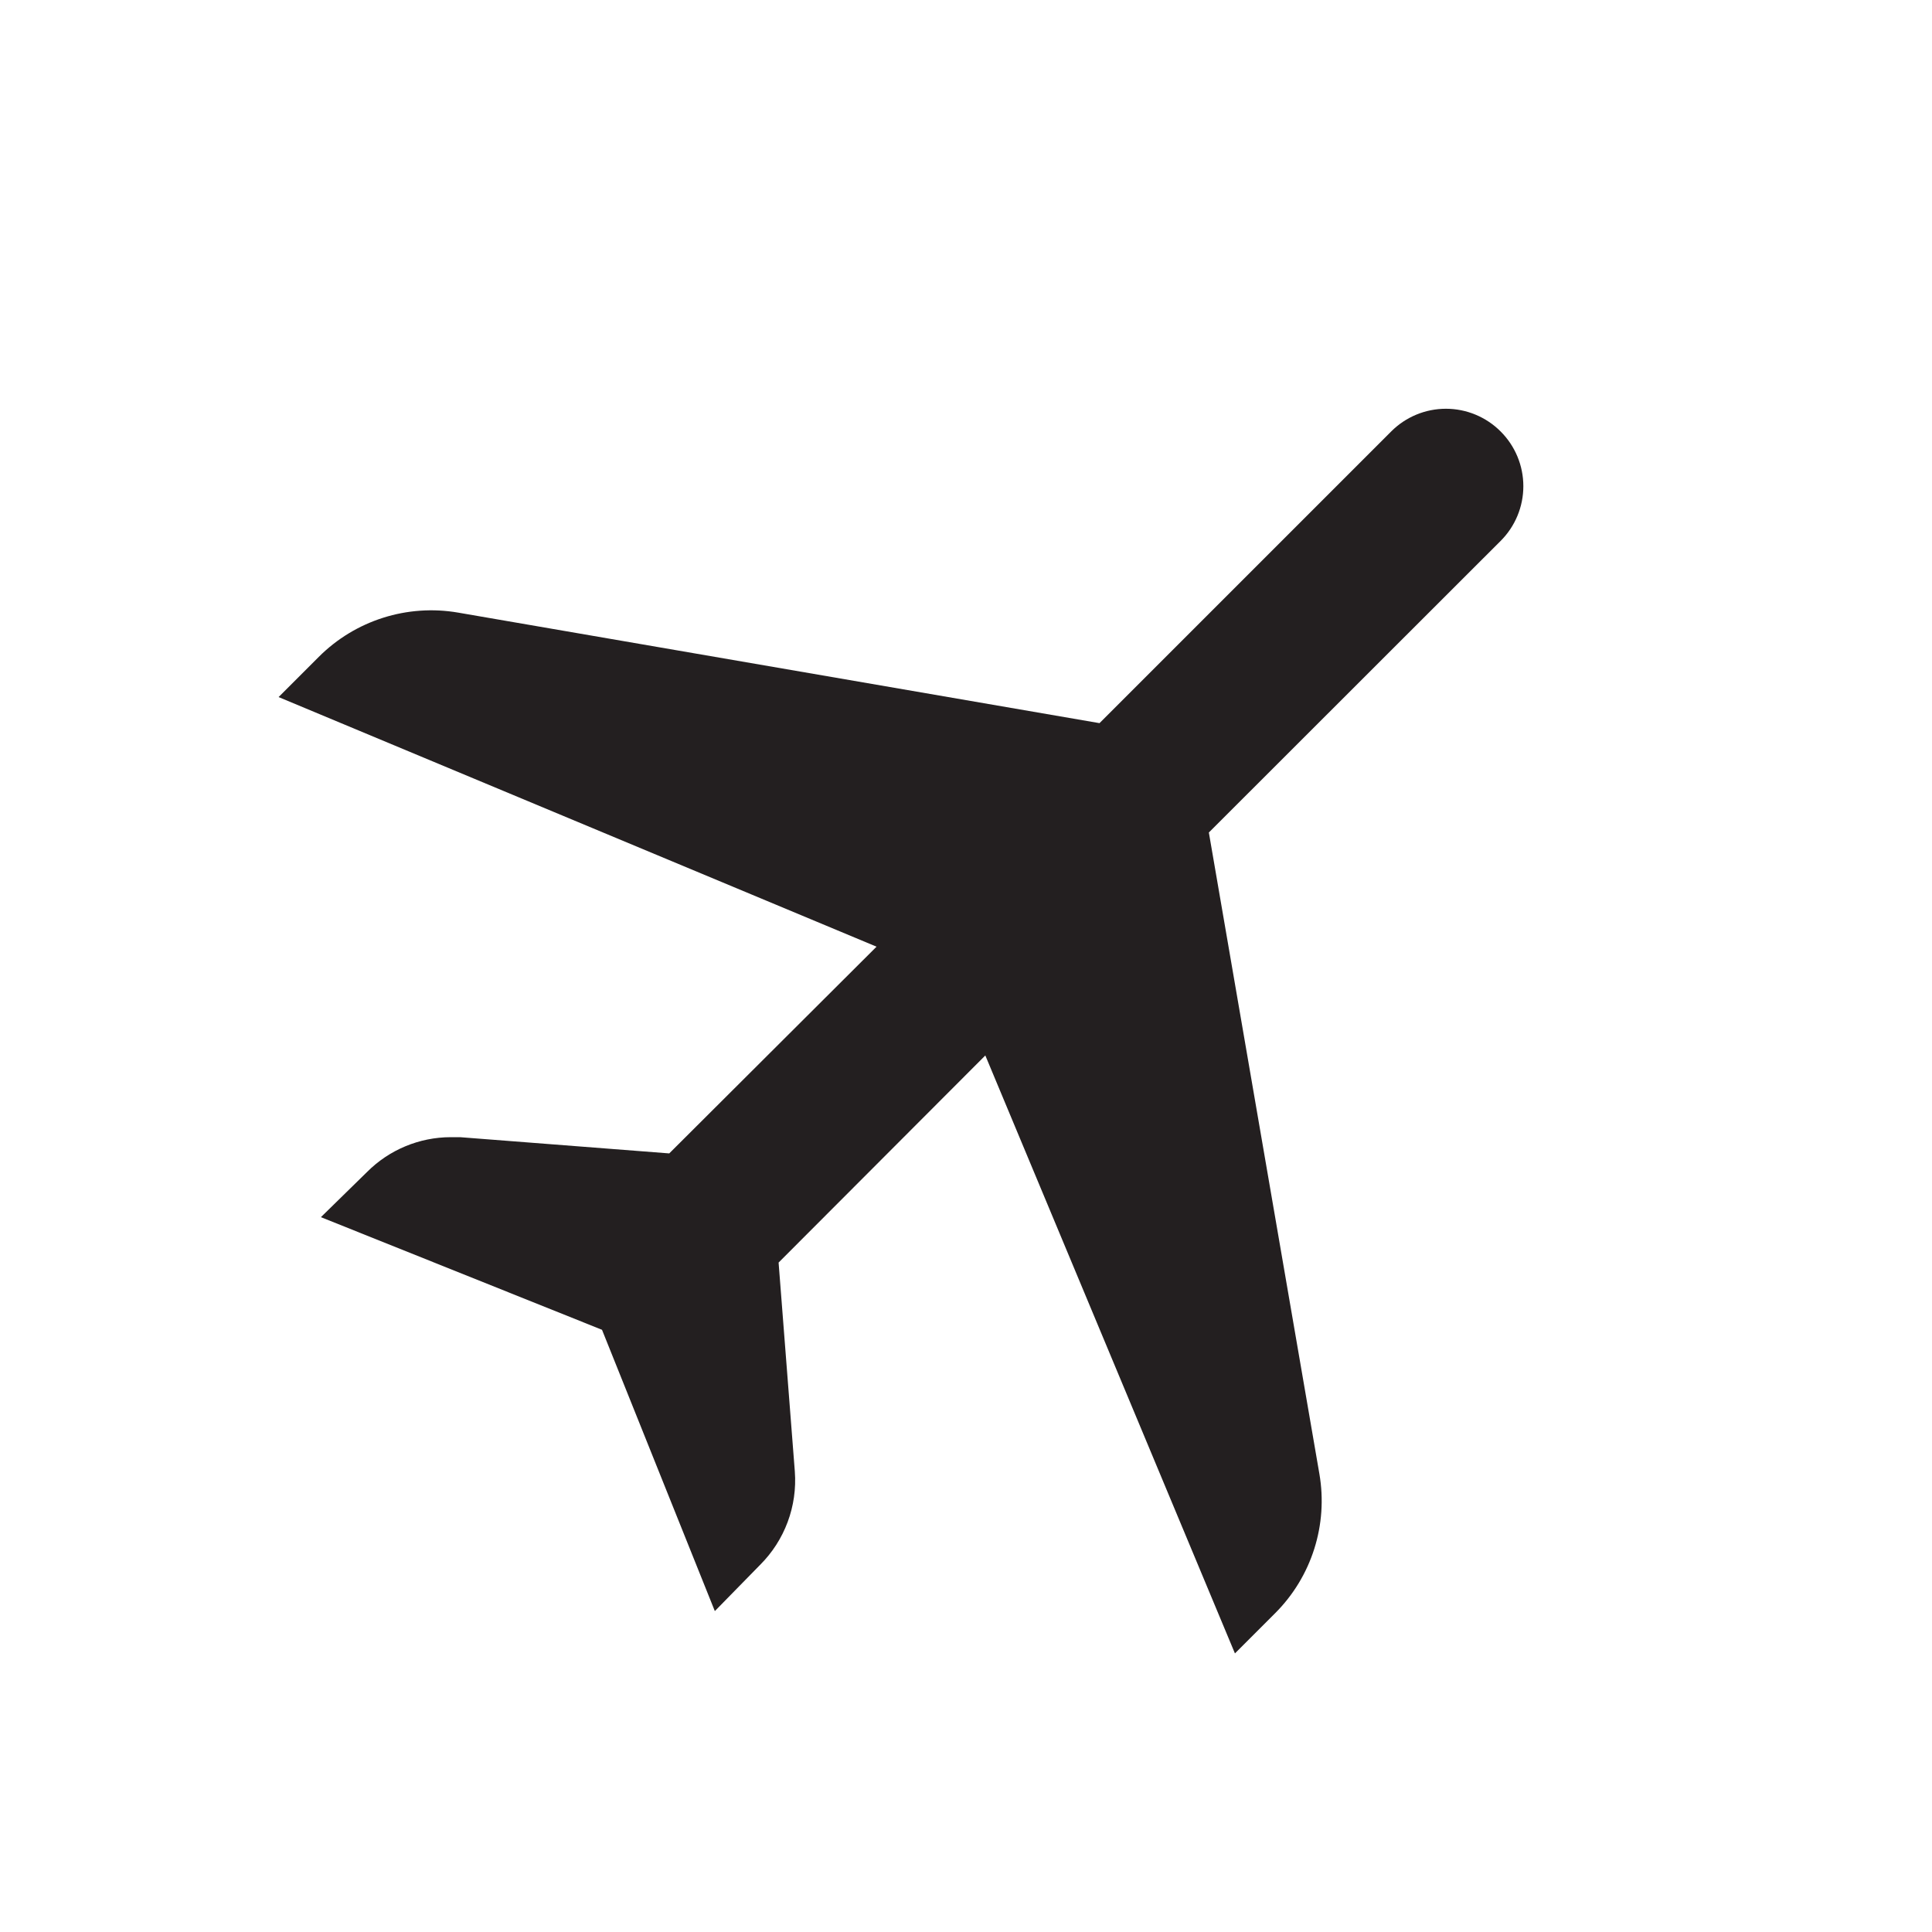
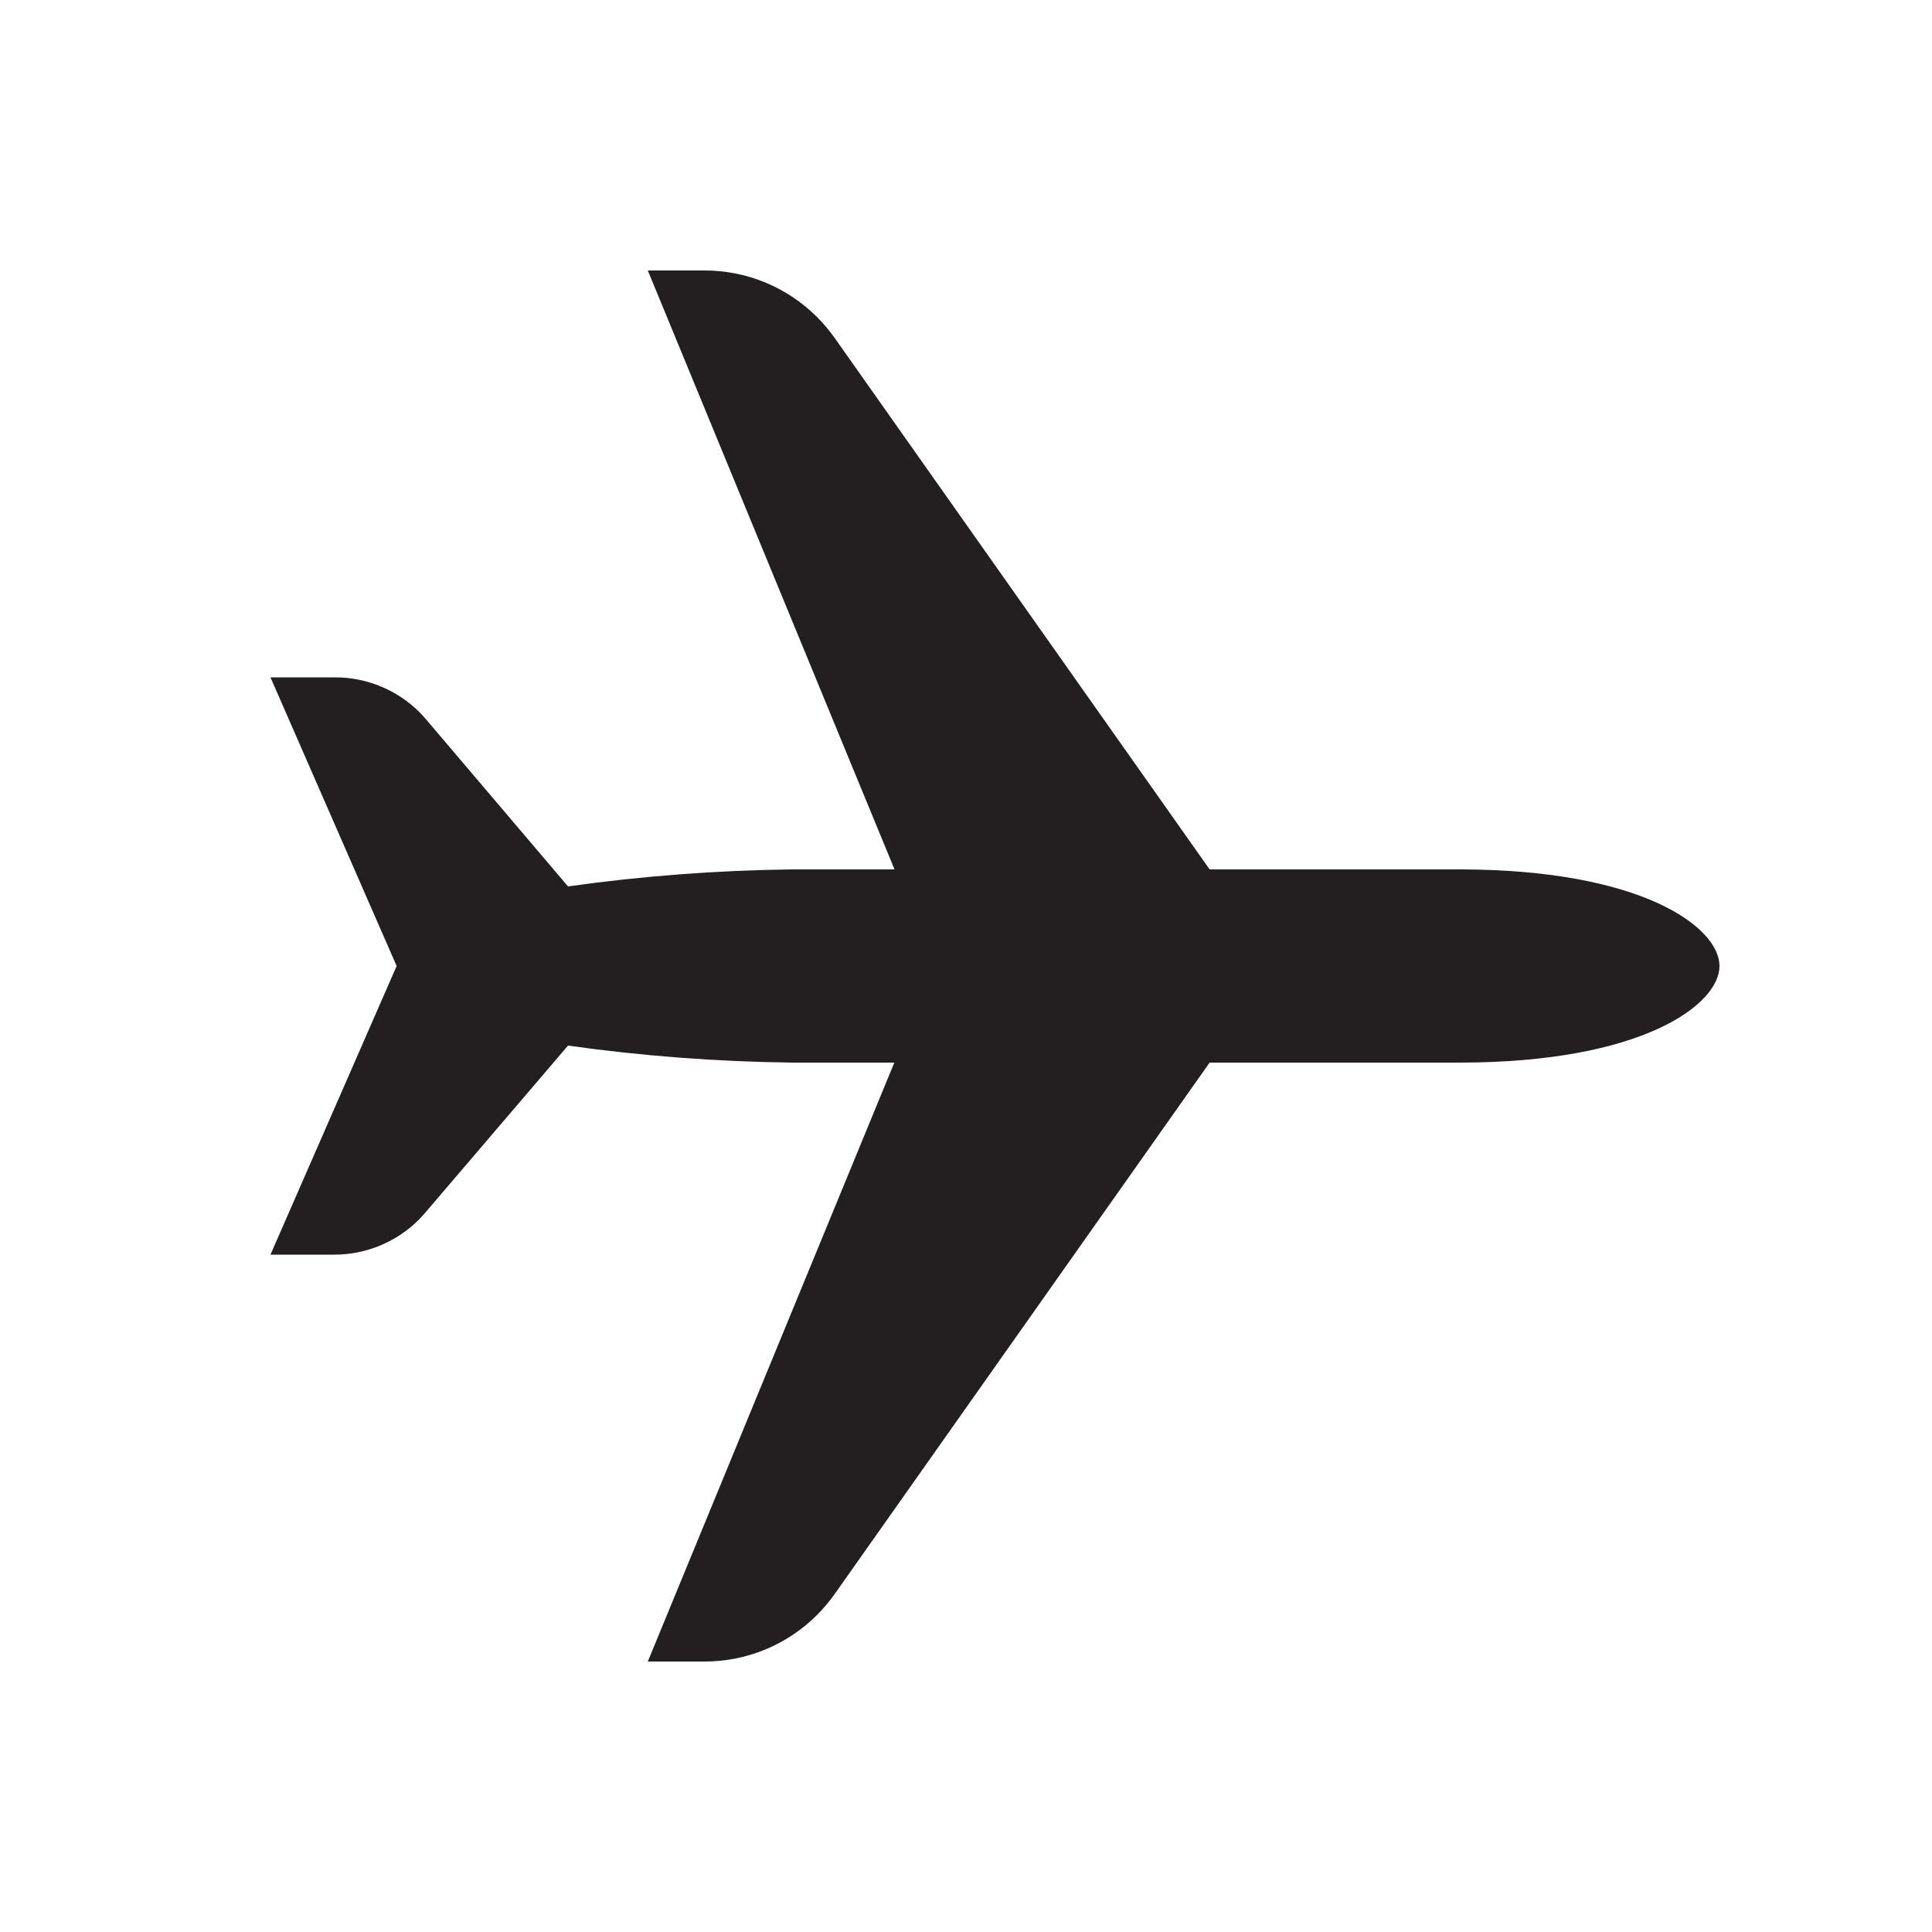
<svg xmlns="http://www.w3.org/2000/svg" viewBox="0 0 100 100">
  <defs>
    <style>.cls-1{fill:#231f20;}</style>
  </defs>
  <g id="Graphics">
-     <path class="cls-1" d="M77.67,22.33a4,4,0,0,0-5.66,0l-15.1,15.1L23.72,31.71A8.23,8.23,0,0,0,16.5,34l-2.08,2.08L45.37,49,34.64,59.7l-10.83-.84h-.48A6.13,6.13,0,0,0,19,60.66L16.61,63l14.55,5.83L37,83.39,39.34,81a6.18,6.18,0,0,0,1.8-4.84L40.3,65.35,51,54.63,63.92,85.58,66,83.5a8.22,8.22,0,0,0,2.29-7.22L62.57,43.09,77.67,28A4,4,0,0,0,77.67,22.33Z" />
+     <path class="cls-1" d="M89,50c0,2-4,5-13.46,5H62.61L43.2,82.51a8.66,8.66,0,0,1-.91,1.08A8.22,8.22,0,0,1,36.47,86H33.53L46.29,55H41a91.54,91.54,0,0,1-11.6-.88L22,62.78c-.11.12-.21.24-.32.35a6.19,6.19,0,0,1-4.37,1.81H14L20.53,50,14,35.06h3.35a6.19,6.19,0,0,1,4.37,1.81c.11.11.21.23.32.35l7.36,8.66A91.54,91.54,0,0,1,41,45h5.3L33.53,14h2.94a8.22,8.22,0,0,1,5.82,2.41,8.66,8.66,0,0,1,.91,1.08L62.61,45H75.53C85,45,89,48,89,50Z" />
  </g>
</svg>
